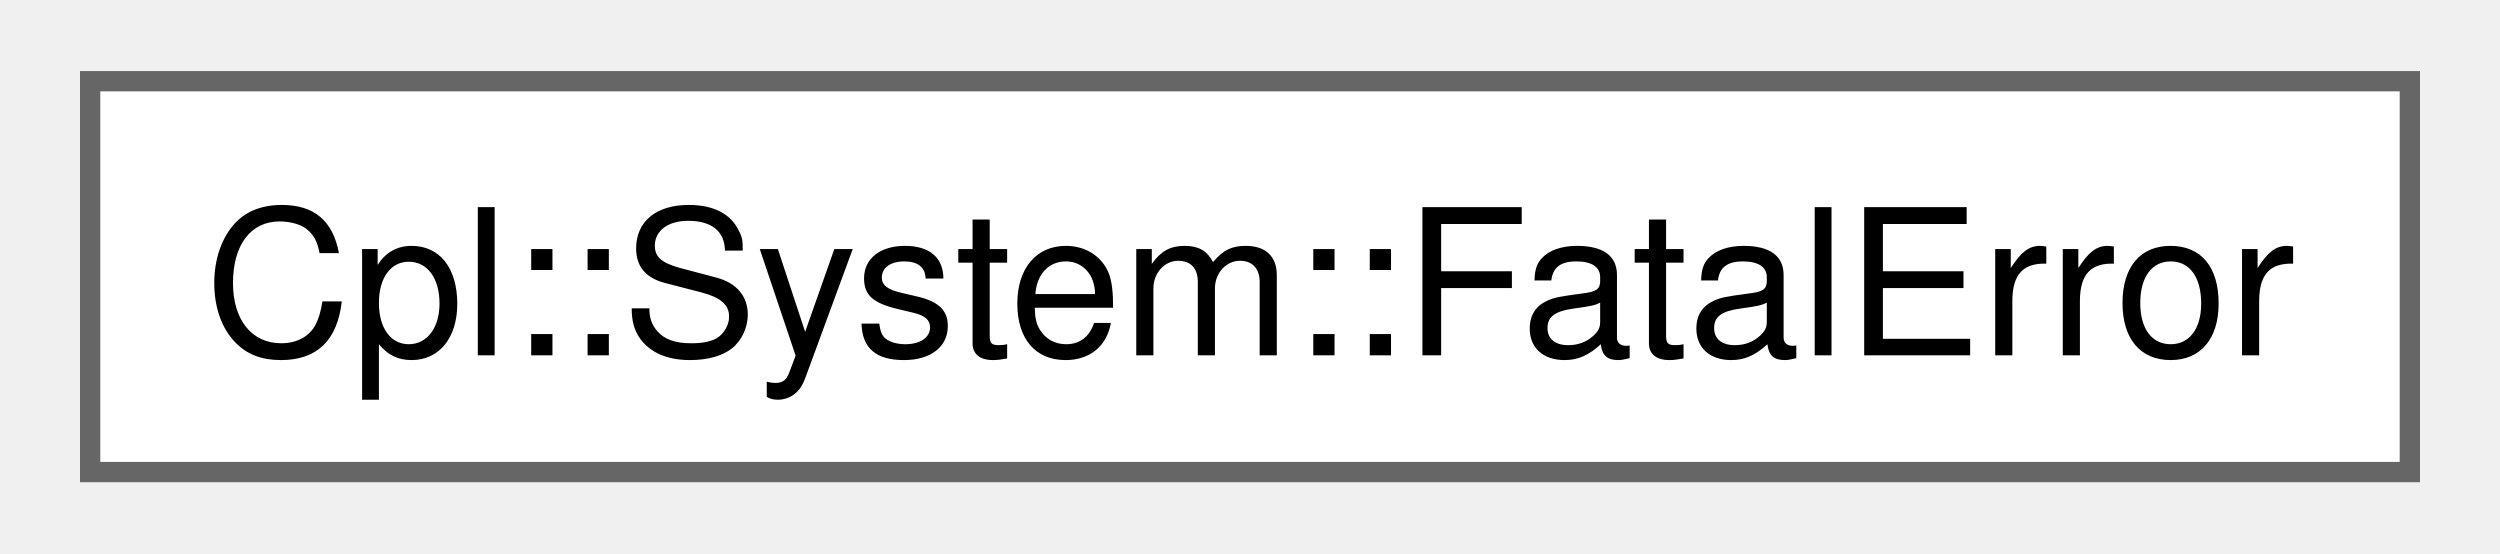
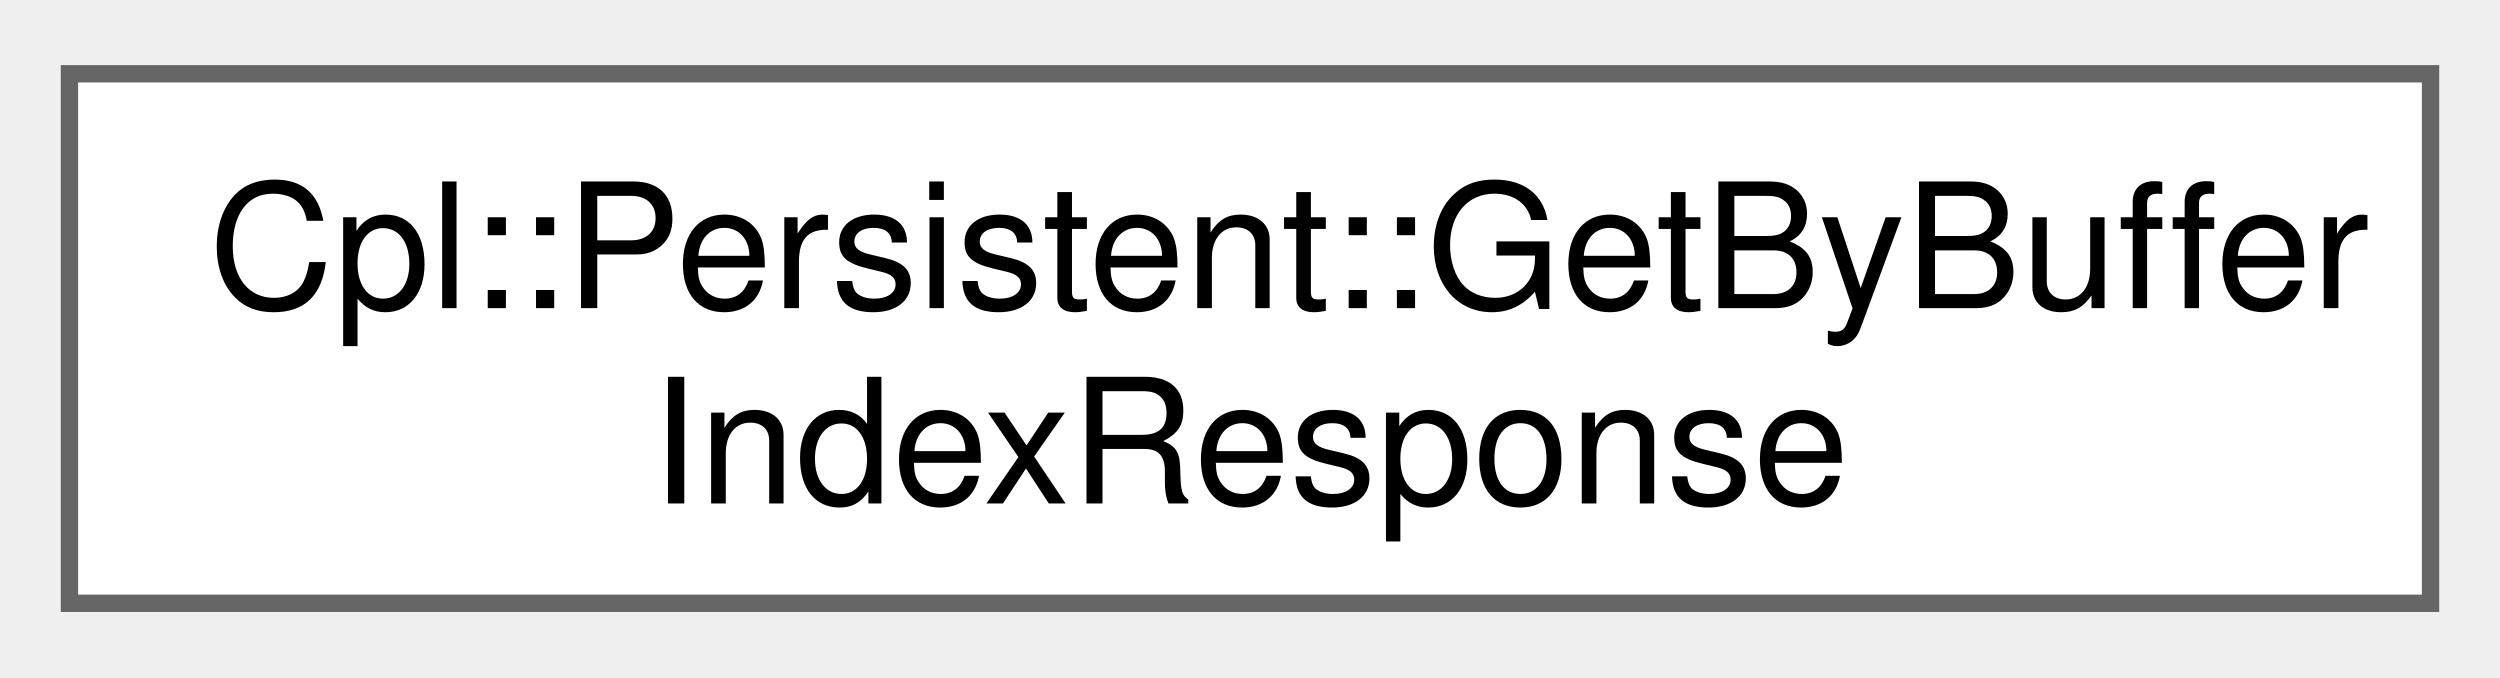
- <svg xmlns="http://www.w3.org/2000/svg" xmlns:xlink="http://www.w3.org/1999/xlink" width="122pt" height="27pt" viewBox="0.00 0.00 122.25 27.25">
-   <g id="graph0" class="graph" transform="scale(1 1) rotate(0) translate(4 23.25)">
+ <svg xmlns="http://www.w3.org/2000/svg" xmlns:xlink="http://www.w3.org/1999/xlink" width="144pt" height="39pt" viewBox="0.00 0.00 144.00 38.50">
+   <g id="graph0" class="graph" transform="scale(1 1) rotate(0) translate(4 34.5)">
    <g id="Node000000" class="node">
      <g id="a_Node000000">
-         <a xlink:href="class_cpl_1_1_system_1_1_fatal_error.html" target="_top" xlink:title="This class defines methods for handling fatal errors encountered by an application.">
-           <polygon fill="white" stroke="#666666" points="114.25,-19.25 0,-19.25 0,0 114.25,0 114.25,-19.25" />
-           <text text-anchor="middle" x="57.13" y="-5.75" font-family="Helvetica,sans-Serif" font-size="10.00">Cpl::System::FatalError</text>
+         <a xlink:href="class_cpl_1_1_persistent_1_1_get_by_buffer_index_response.html" target="_top" xlink:title="This abstract class define ITC message type and payload for asynchronous response (to the application...">
+           <polygon fill="white" stroke="#666666" points="136,-30.5 0,-30.5 0,0 136,0 136,-30.5" />
+           <text text-anchor="start" x="8" y="-17" font-family="Helvetica,sans-Serif" font-size="10.00">Cpl::Persistent::GetByBuffer</text>
+           <text text-anchor="middle" x="68" y="-5.75" font-family="Helvetica,sans-Serif" font-size="10.00">IndexResponse</text>
        </a>
      </g>
    </g>
  </g>
</svg>
